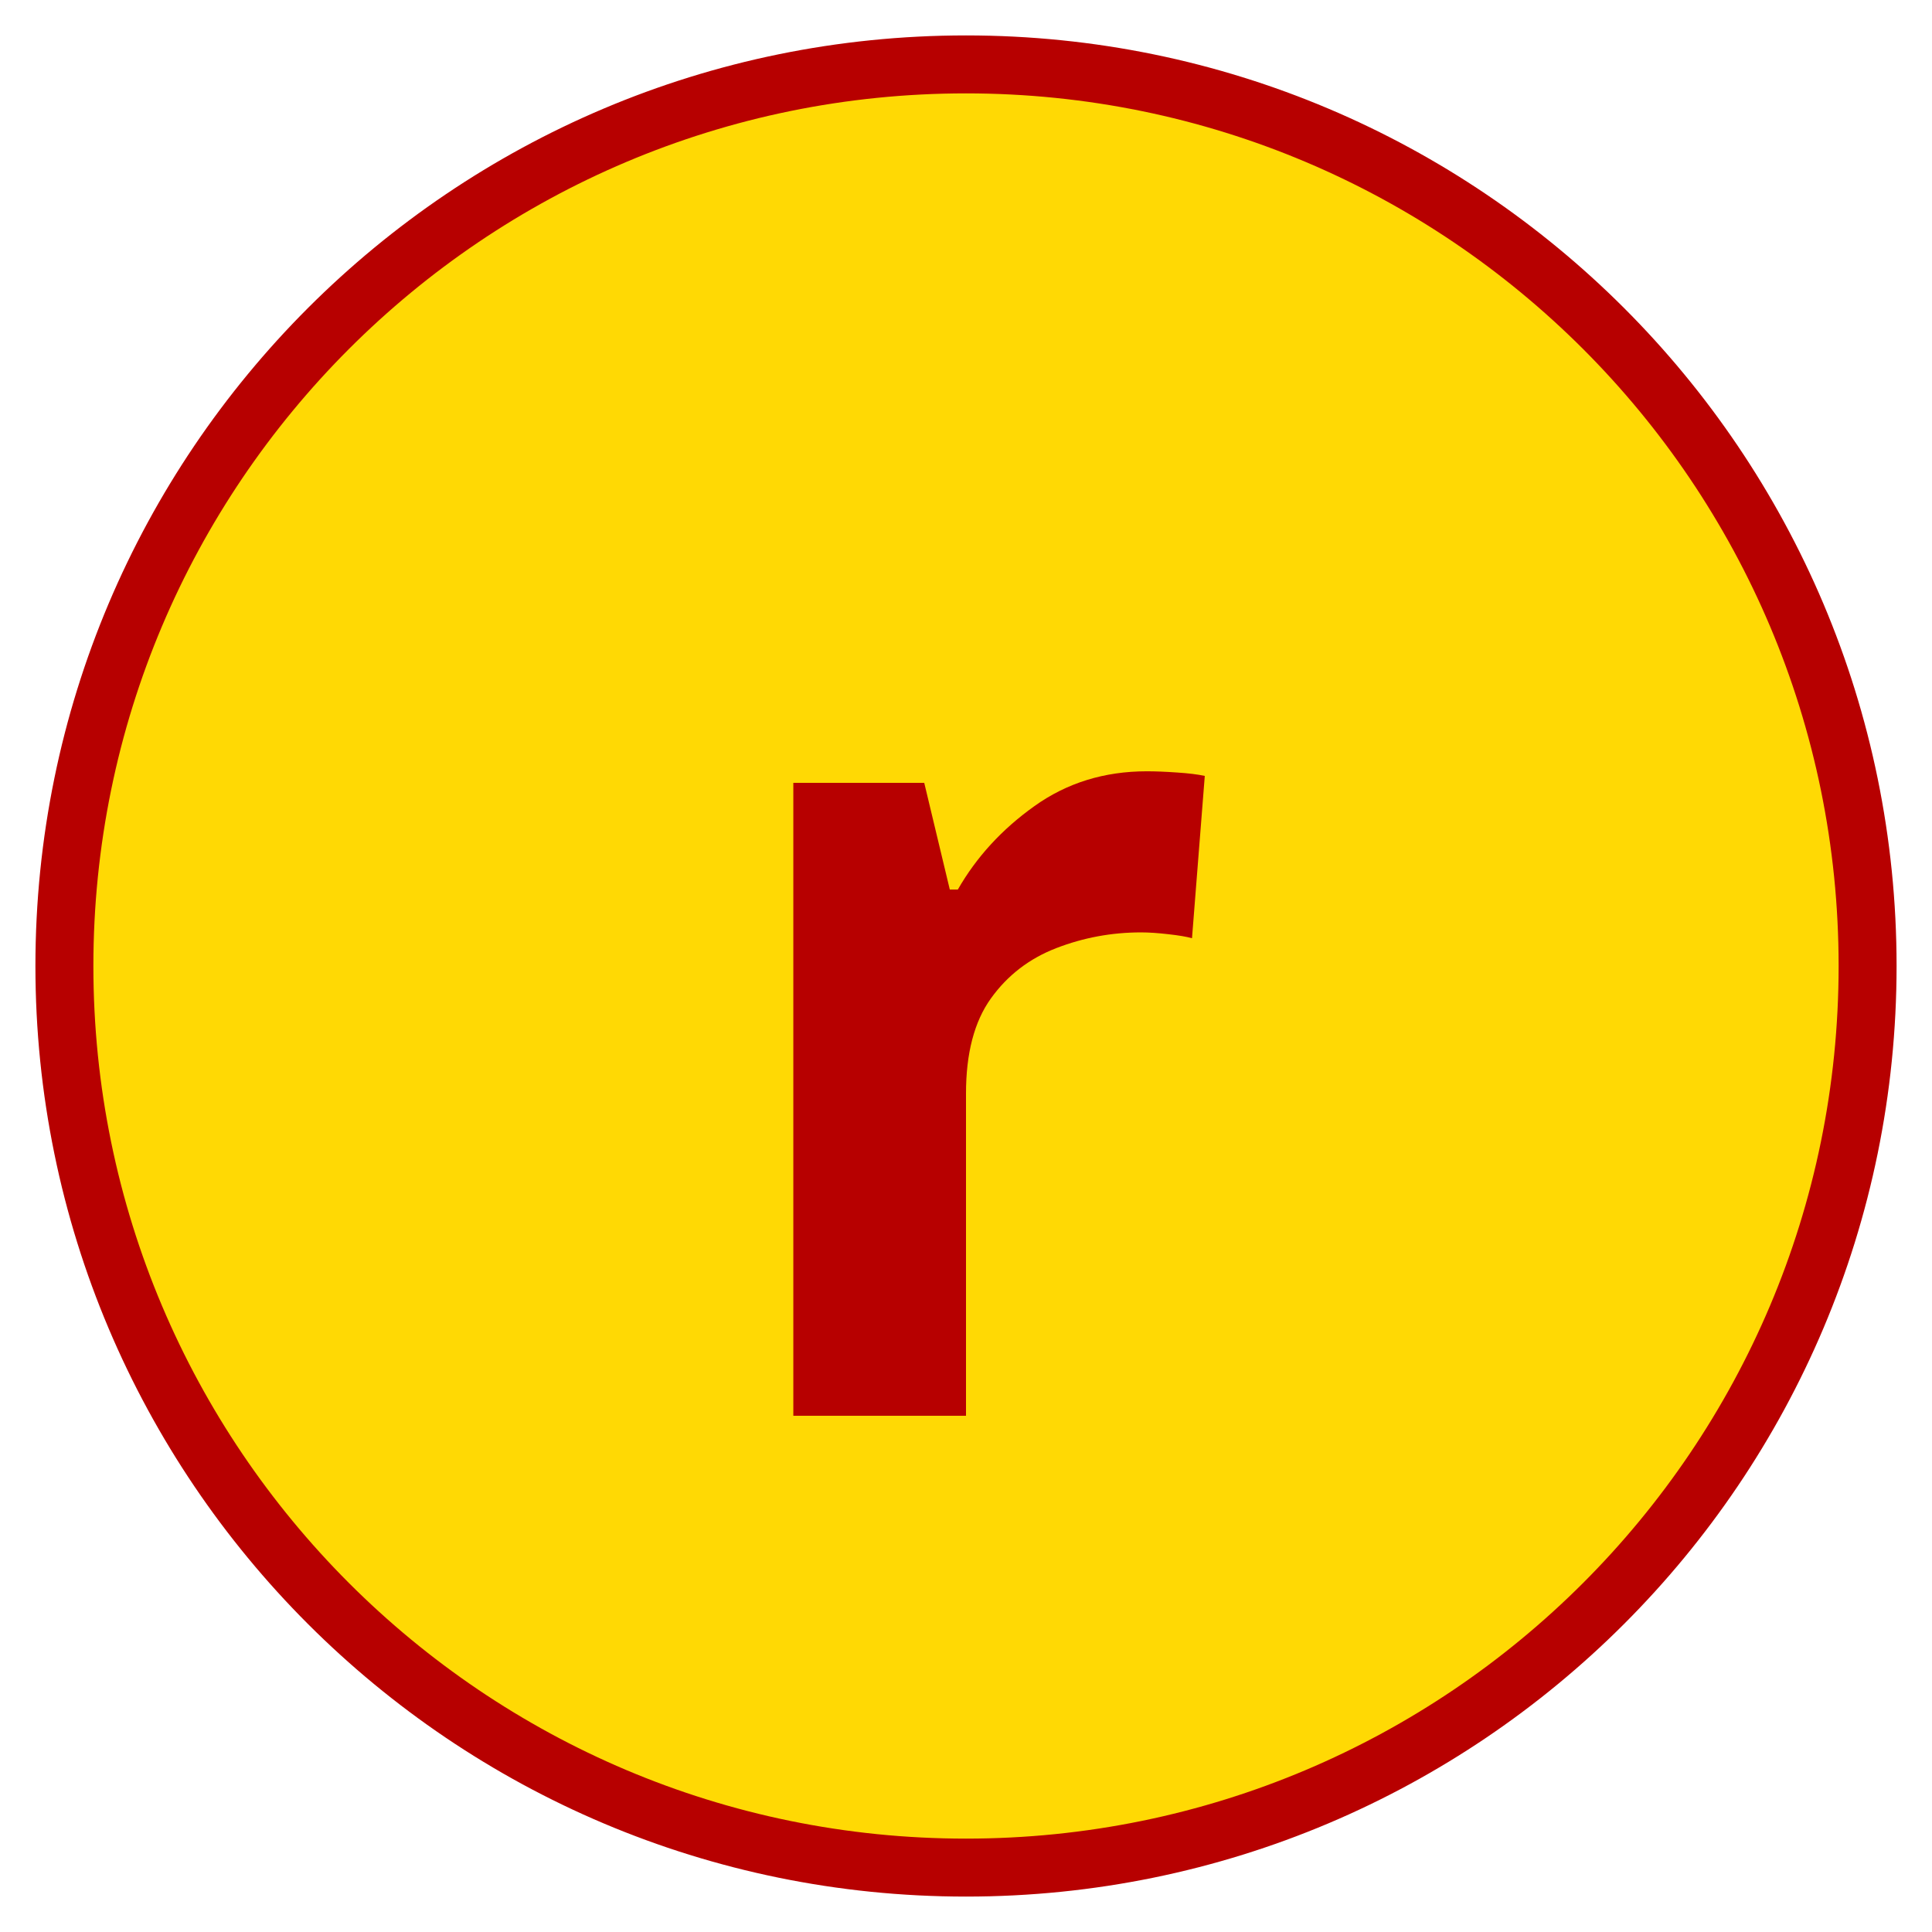
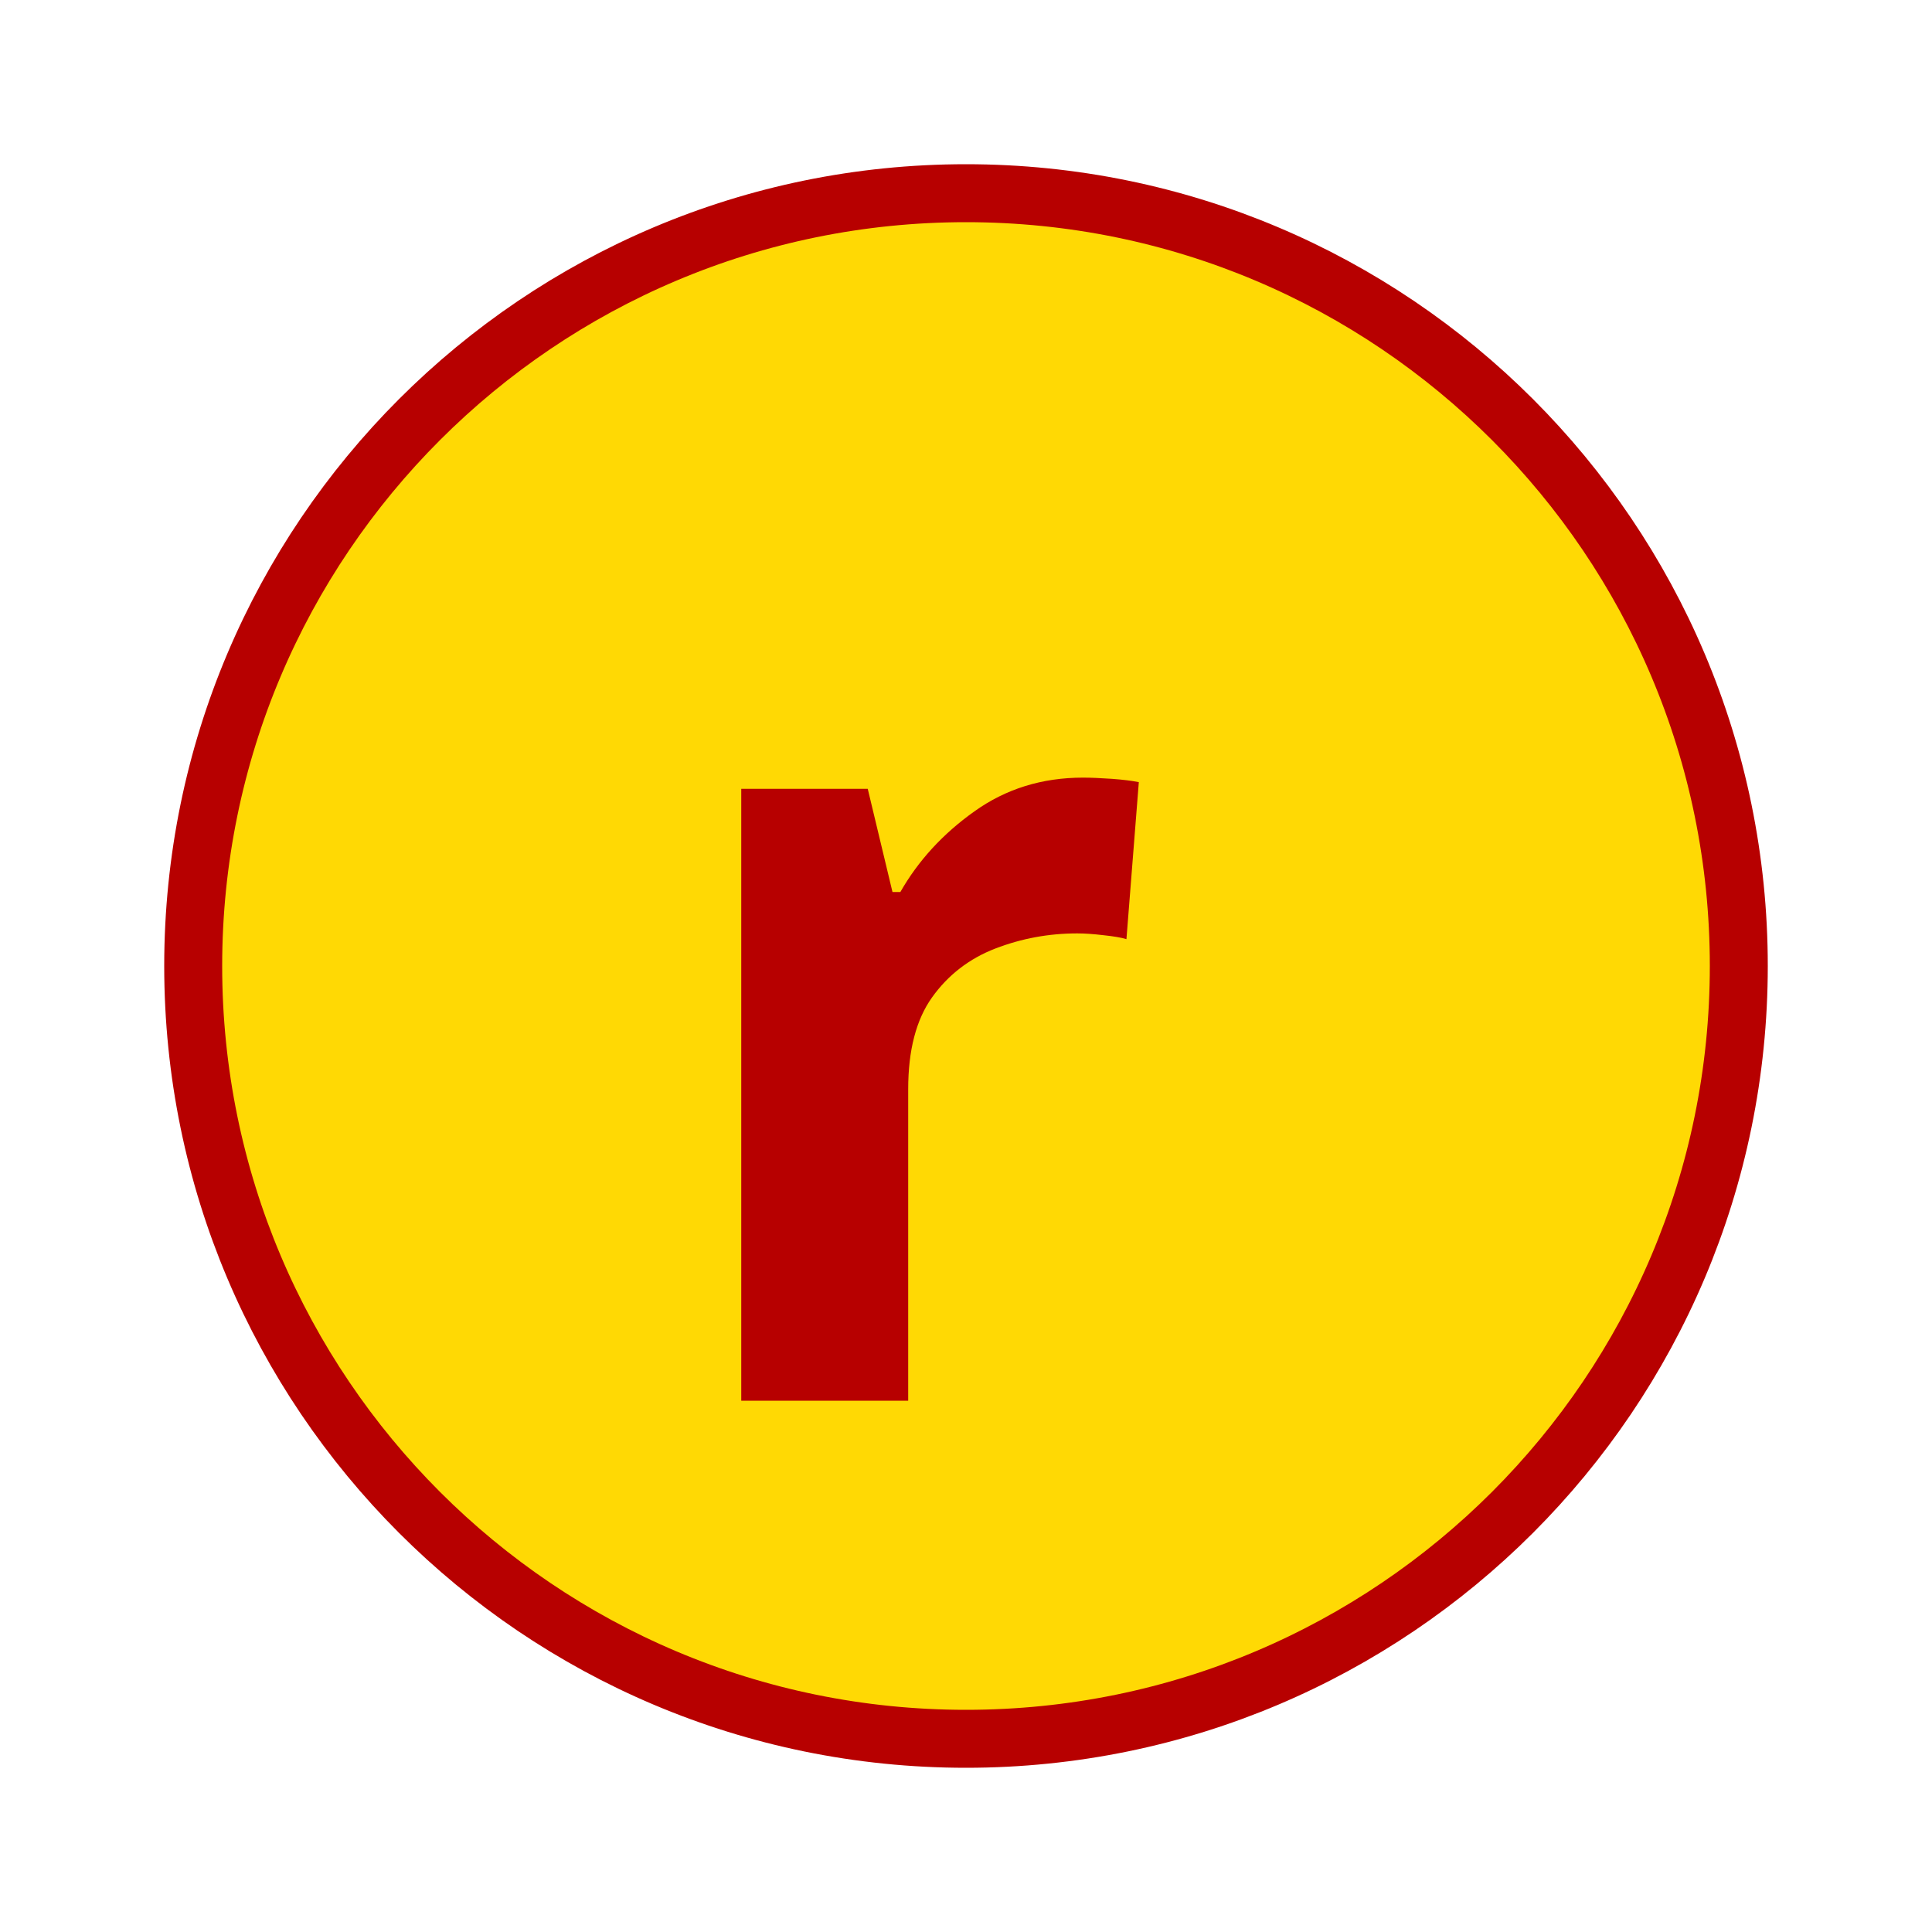
- <svg xmlns="http://www.w3.org/2000/svg" xml:space="preserve" style="shape-rendering:geometricPrecision; text-rendering:geometricPrecision; image-rendering:optimizeQuality; fill-rule:evenodd; clip-rule:evenodd" viewBox="0 0 300 300">
+ <svg xmlns="http://www.w3.org/2000/svg" xml:space="preserve" style="shape-rendering:geometricPrecision; text-rendering:geometricPrecision; image-rendering:optimizeQuality; fill-rule:evenodd; clip-rule:evenodd" viewBox="0 0 100 100">
  <g id="HM3">
-     <circle style="stroke: rgb(183,0,0); stroke-width: 3%; stroke-dasharray: none; stroke-linecap: butt; stroke-dashoffset: 0; stroke-linejoin: miter; stroke-miterlimit: 4; fill: rgb(255,217,4); fill-rule: nonzero; opacity: 1;" vector-effect="non-scaling-stroke" cx="150" cy="150" r="140" />
-     <text x="50%" y="50%" text-anchor="middle" dominant-baseline="central" font-family="Amasis MT Medium" letter-spacing="-0.075em" font-size="180" font-style="normal" font-weight="550" style="stroke: none; fill: rgb(183,0,0);">r</text>
+     <circle style="stroke: rgb(183,0,0); stroke-width: 3%; stroke-dasharray: none; stroke-linecap: butt; stroke-dashoffset: 0; stroke-linejoin: miter; stroke-miterlimit: 4; fill: rgb(255,217,4); fill-rule: nonzero; opacity: 1;" cx="50" cy="50" r="40" />
+     <text x="47" y="50%" text-anchor="middle" dominant-baseline="central" font-family="Amasis MT Medium" letter-spacing="-6px" font-size="58" font-style="normal" font-weight="550" style="stroke: none; fill: rgb(183,0,0);">r</text>
  </g>
</svg>
